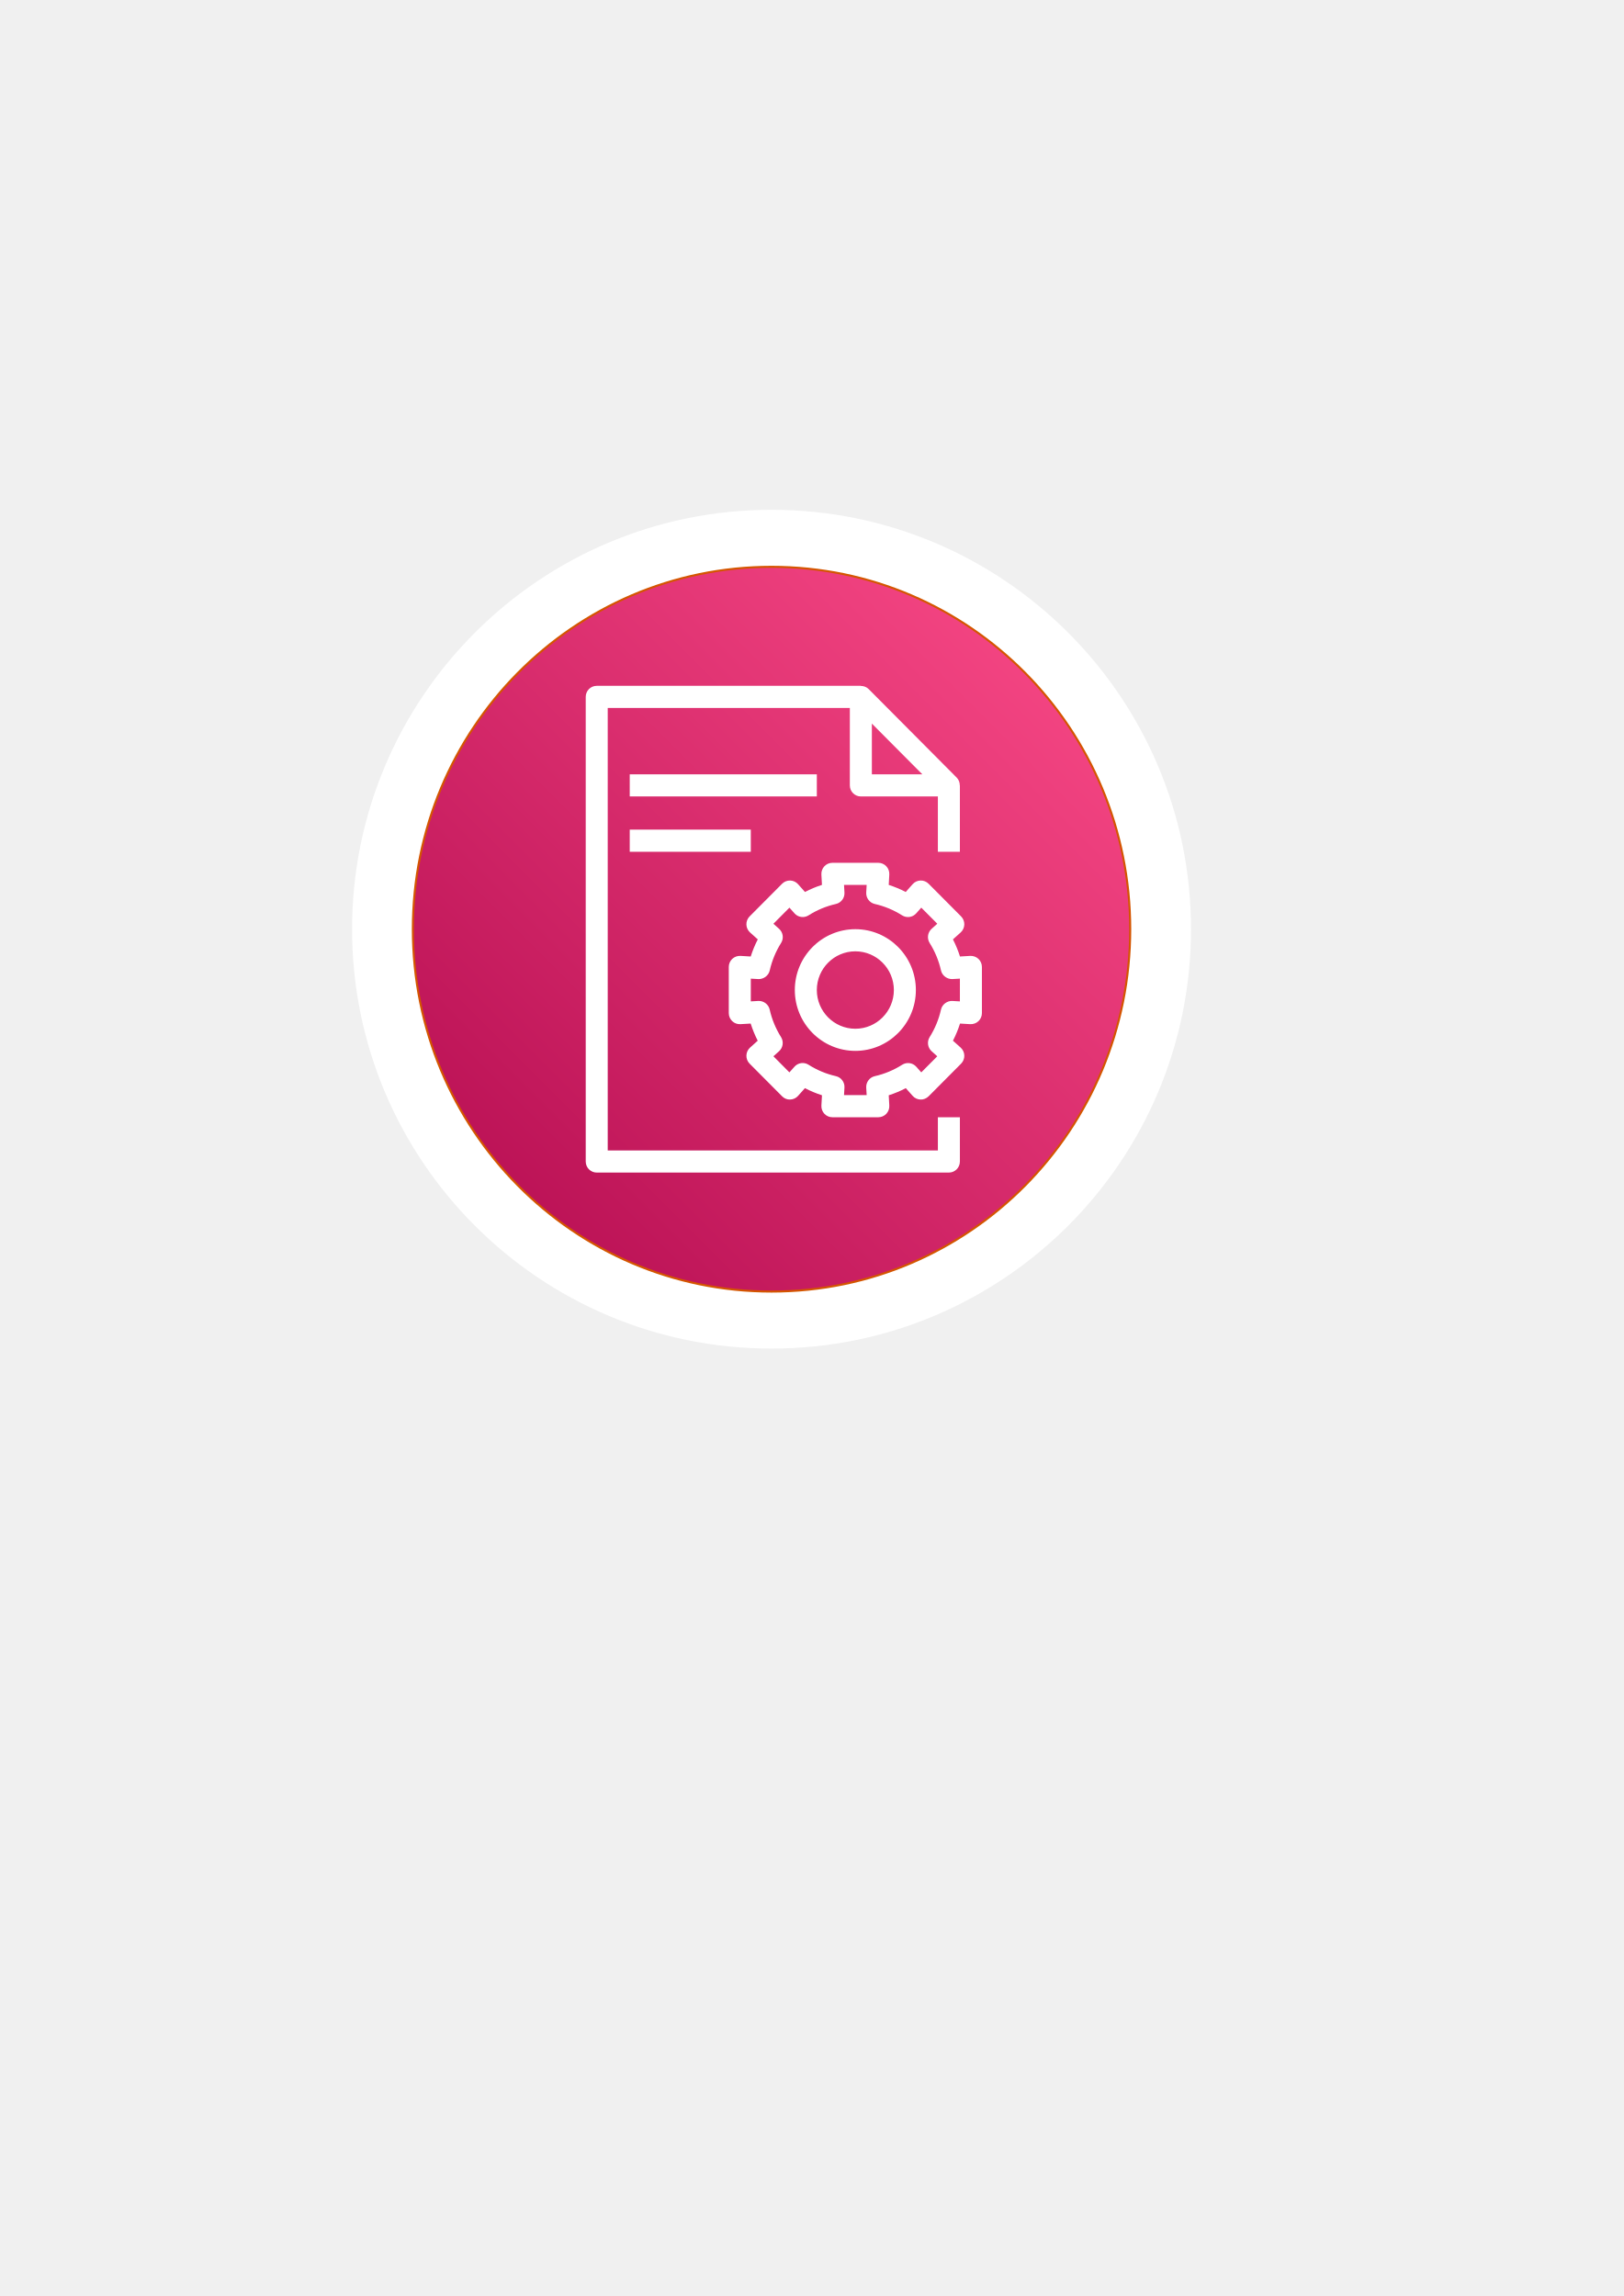
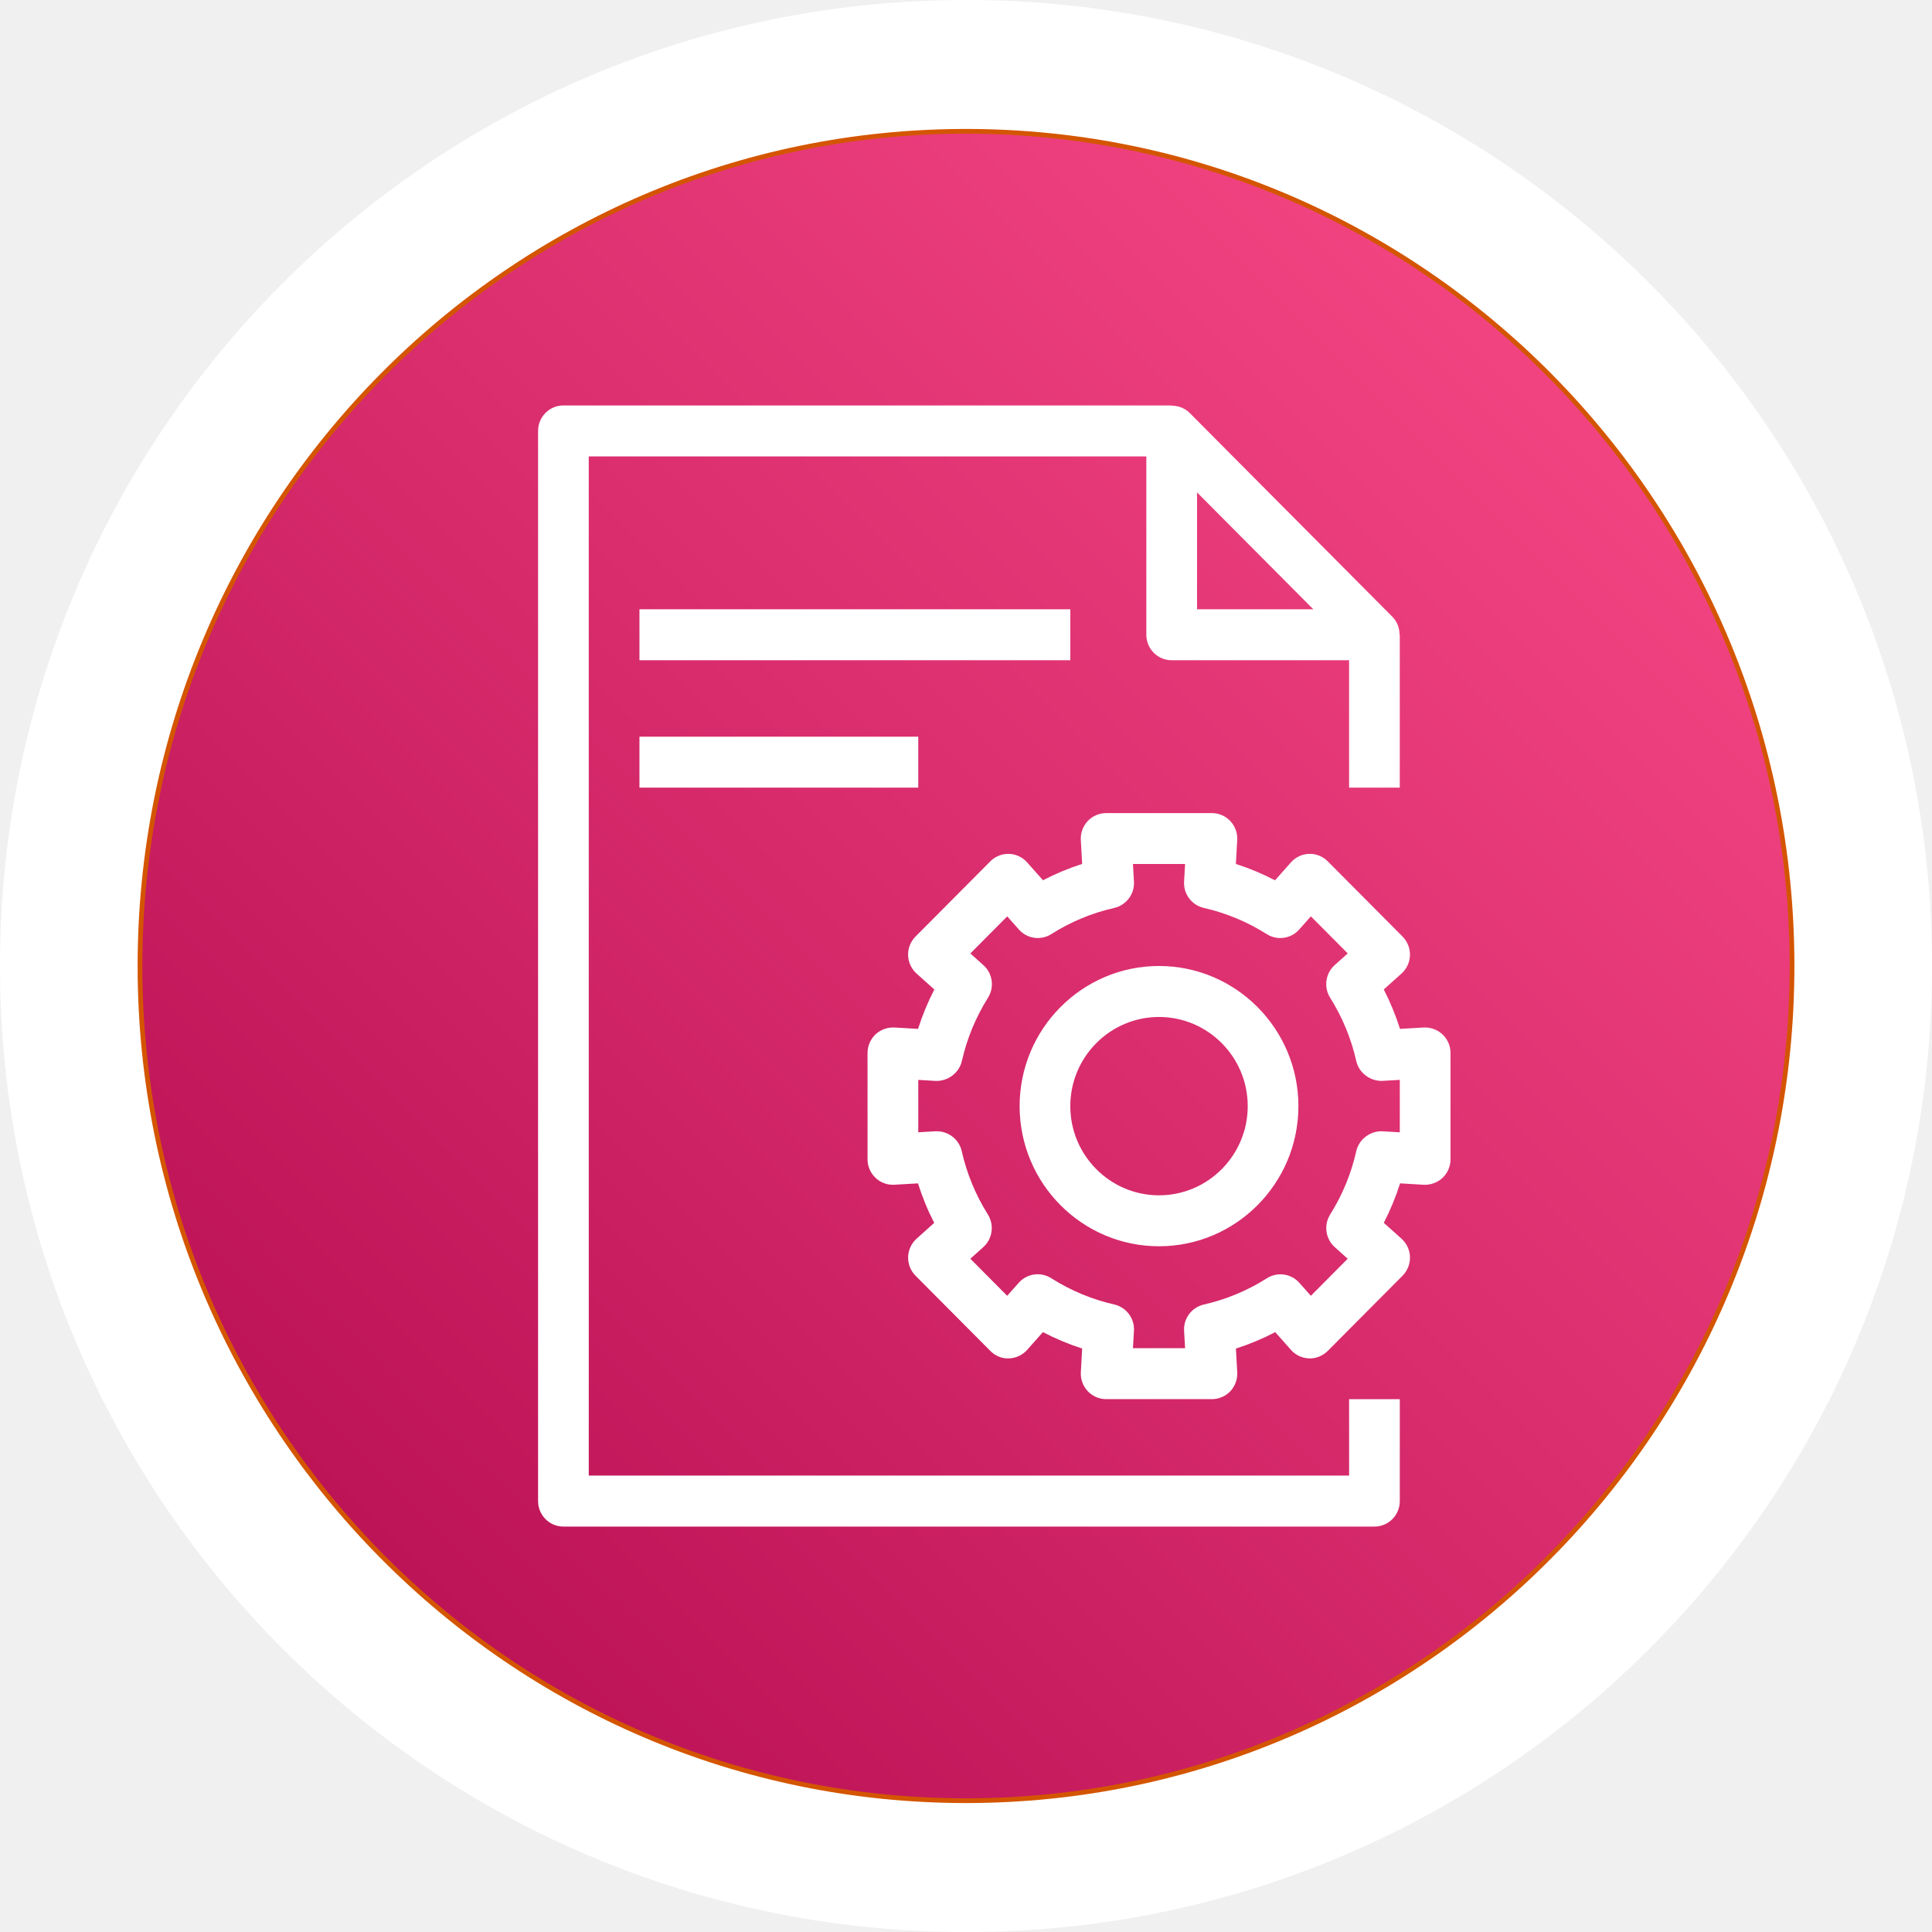
- <svg xmlns="http://www.w3.org/2000/svg" xmlns:xlink="http://www.w3.org/1999/xlink" width="210mm" height="297mm" viewBox="0 0 210 297" version="1.1" id="svg4507">
+ <svg xmlns="http://www.w3.org/2000/svg" xmlns:xlink="http://www.w3.org/1999/xlink" width="256" height="256" viewBox="0 0 67.733 67.733" version="1.1" id="svg4507">
  <defs id="defs4501">
    <linearGradient xlink:href="#linearGradient2997" id="linearGradient2999" x1="34.018" y1="159.506" x2="131.536" y2="61.988" gradientUnits="userSpaceOnUse" gradientTransform="translate(17.76507,2.645872)" />
    <linearGradient id="linearGradient2997">
      <stop style="stop-color:#b0084d;stop-opacity:1" offset="0" id="stop2993" />
      <stop style="stop-color:#ff4f8b;stop-opacity:1" offset="1" id="stop2995" />
    </linearGradient>
  </defs>
  <g id="layer1">
-     <circle style="fill:#ffffff;fill-rule:evenodd;stroke-width:26.13" id="path4286" cx="99.786" cy="120.196" r="54.25" />
-     <g id="g5139" transform="translate(-0.7559624,6.803574)">
+     <circle style="fill:#ffffff;fill-rule:evenodd;stroke-width:16.312" id="path4286" cx="33.867" cy="33.867" r="33.867" />
+     <g id="g5139" transform="matrix(0.6242703,0,0,0.6242703,-28.89852,-36.92113)">
      <path id="rect2991" style="fill:url(#linearGradient2999);fill-opacity:1;fill-rule:evenodd;stroke:#d45500;stroke-width:0.265" d="M 100.542,66.517 A 46.389,46.875 0 0 0 54.153,113.393 46.389,46.875 0 0 0 100.542,160.268 46.389,46.875 0 0 0 146.931,113.393 46.389,46.875 0 0 0 100.542,66.517 Z" />
      <path d="m 82.203,103.376 h 15.657 v -2.862 h -15.657 z m 0,-7.155 h 24.197 v -2.862 H 82.203 Z m 29.178,30.05 c -2.746,0 -4.982,-2.247 -4.982,-5.008 0,-2.762 2.236,-5.008 4.982,-5.008 2.747,0 4.982,2.247 4.982,5.008 0,2.762 -2.235,5.008 -4.982,5.008 z m 0,-12.879 c -4.317,0 -7.828,3.53 -7.828,7.87 0,4.34 3.511,7.87 7.828,7.87 4.316,0 7.828,-3.53 7.828,-7.87 0,-4.34 -3.513,-7.87 -7.828,-7.87 z m 13.522,9.341 -0.975,-0.057 c -0.662,-0.033 -1.318,0.432 -1.47,1.116 -0.283,1.262 -0.776,2.458 -1.466,3.557 -0.369,0.592 -0.26,1.367 0.256,1.83 l 0.729,0.654 -2.068,2.081 -0.645,-0.727 c -0.465,-0.524 -1.238,-0.632 -1.825,-0.258 -1.092,0.693 -2.284,1.191 -3.541,1.475 -0.68,0.155 -1.149,0.78 -1.109,1.478 l 0.056,0.973 h -2.928 l 0.056,-0.976 c 0.043,-0.697 -0.428,-1.321 -1.106,-1.477 -1.254,-0.285 -2.447,-0.783 -3.541,-1.477 -0.586,-0.373 -1.359,-0.266 -1.822,0.258 l -0.65,0.731 -2.068,-2.082 0.726,-0.65 c 0.52,-0.465 0.628,-1.239 0.259,-1.832 -0.69,-1.099 -1.184,-2.298 -1.469,-3.56 -0.152,-0.684 -0.789,-1.149 -1.47,-1.116 l -0.971,0.056 v -2.941 l 0.978,0.057 c 0.658,0.027 1.314,-0.431 1.469,-1.113 0.286,-1.264 0.779,-2.46 1.467,-3.555 0.373,-0.591 0.265,-1.367 -0.255,-1.832 l -0.734,-0.658 2.071,-2.082 0.653,0.737 c 0.464,0.524 1.234,0.63 1.823,0.258 1.087,-0.69 2.277,-1.185 3.534,-1.47 0.677,-0.156 1.149,-0.78 1.106,-1.48 l -0.056,-0.986 h 2.928 l -0.056,0.987 c -0.04,0.698 0.428,1.324 1.106,1.478 1.257,0.286 2.447,0.783 3.536,1.472 0.585,0.372 1.358,0.266 1.822,-0.258 l 0.656,-0.74 2.071,2.082 -0.734,0.657 c -0.517,0.465 -0.625,1.241 -0.256,1.83 0.69,1.096 1.183,2.292 1.469,3.556 0.152,0.684 0.808,1.142 1.467,1.115 l 0.978,-0.057 z m 2.4,-5.498 c -0.283,-0.269 -0.67,-0.404 -1.056,-0.389 l -1.332,0.079 c -0.242,-0.764 -0.547,-1.504 -0.911,-2.215 l 0.995,-0.893 c 0.292,-0.263 0.464,-0.634 0.475,-1.027 0.011,-0.392 -0.142,-0.774 -0.417,-1.052 l -4.2,-4.223 c -0.279,-0.28 -0.659,-0.435 -1.049,-0.419 -0.391,0.01 -0.759,0.185 -1.019,0.478 l -0.892,1.006 c -0.706,-0.368 -1.44,-0.674 -2.199,-0.917 l 0.074,-1.344 c 0.023,-0.394 -0.117,-0.777 -0.386,-1.065 -0.268,-0.286 -0.642,-0.448 -1.035,-0.448 h -5.94 c -0.393,0 -0.766,0.162 -1.035,0.448 -0.269,0.288 -0.408,0.671 -0.386,1.065 l 0.074,1.341 c -0.756,0.243 -1.493,0.549 -2.199,0.917 l -0.89,-1.003 c -0.26,-0.293 -0.631,-0.468 -1.022,-0.478 -0.387,-0.011 -0.77,0.139 -1.046,0.419 l -4.2,4.223 c -0.278,0.278 -0.428,0.66 -0.417,1.052 0.011,0.394 0.184,0.764 0.475,1.027 l 0.998,0.894 c -0.367,0.711 -0.672,1.451 -0.914,2.214 l -1.332,-0.079 c -0.386,-0.017 -0.776,0.12 -1.059,0.389 -0.283,0.27 -0.446,0.648 -0.446,1.04 v 5.973 c 0,0.392 0.162,0.77 0.446,1.04 0.286,0.27 0.653,0.409 1.059,0.389 l 1.327,-0.077 c 0.242,0.764 0.545,1.505 0.911,2.218 l -0.989,0.889 c -0.292,0.262 -0.464,0.634 -0.475,1.026 -0.011,0.394 0.139,0.776 0.417,1.053 l 4.2,4.223 c 0.276,0.28 0.653,0.442 1.046,0.419 0.391,-0.01 0.761,-0.185 1.022,-0.478 l 0.884,-0.996 c 0.71,0.369 1.446,0.677 2.205,0.922 l -0.074,1.329 c -0.023,0.392 0.117,0.777 0.386,1.065 0.269,0.286 0.642,0.448 1.035,0.448 h 5.94 c 0.393,0 0.767,-0.162 1.038,-0.448 0.266,-0.288 0.406,-0.673 0.383,-1.065 l -0.074,-1.328 c 0.761,-0.243 1.497,-0.551 2.209,-0.922 l 0.882,0.995 c 0.258,0.293 0.628,0.468 1.019,0.478 0.353,0.026 0.77,-0.139 1.049,-0.419 l 4.2,-4.223 c 0.275,-0.278 0.428,-0.66 0.417,-1.052 -0.011,-0.394 -0.184,-0.764 -0.475,-1.027 l -0.995,-0.891 c 0.366,-0.711 0.672,-1.452 0.914,-2.217 l 1.329,0.079 c 0.383,0.017 0.773,-0.12 1.056,-0.389 0.286,-0.27 0.447,-0.648 0.447,-1.04 v -5.973 c 0,-0.392 -0.161,-0.77 -0.447,-1.04 z m -13.786,-30.439 6.527,6.562 h -6.527 z m 8.54,55.215 H 79.356 V 84.774 h 31.313 v 10.017 c 0,0.791 0.638,1.431 1.423,1.431 h 9.963 v 7.155 h 2.847 v -8.586 h -0.013 c 0,-0.372 -0.132,-0.738 -0.403,-1.012 L 113.1,82.331 c -0.273,-0.273 -0.638,-0.405 -1.008,-0.405 V 81.912 H 77.933 c -0.786,0 -1.423,0.64 -1.423,1.431 V 143.443 c 0,0.791 0.638,1.431 1.423,1.431 h 45.547 c 0.787,0 1.423,-0.64 1.423,-1.431 v -5.724 h -2.847 z" id="AWS-IoT-Device-Defender-RESOURCES-IoT-Device-Jobs_Resource-Icon_light-bg" fill="#6cae3e" style="fill:#ffffff;fill-opacity:1;fill-rule:evenodd;stroke:none;stroke-width:1.427" />
    </g>
  </g>
</svg>
